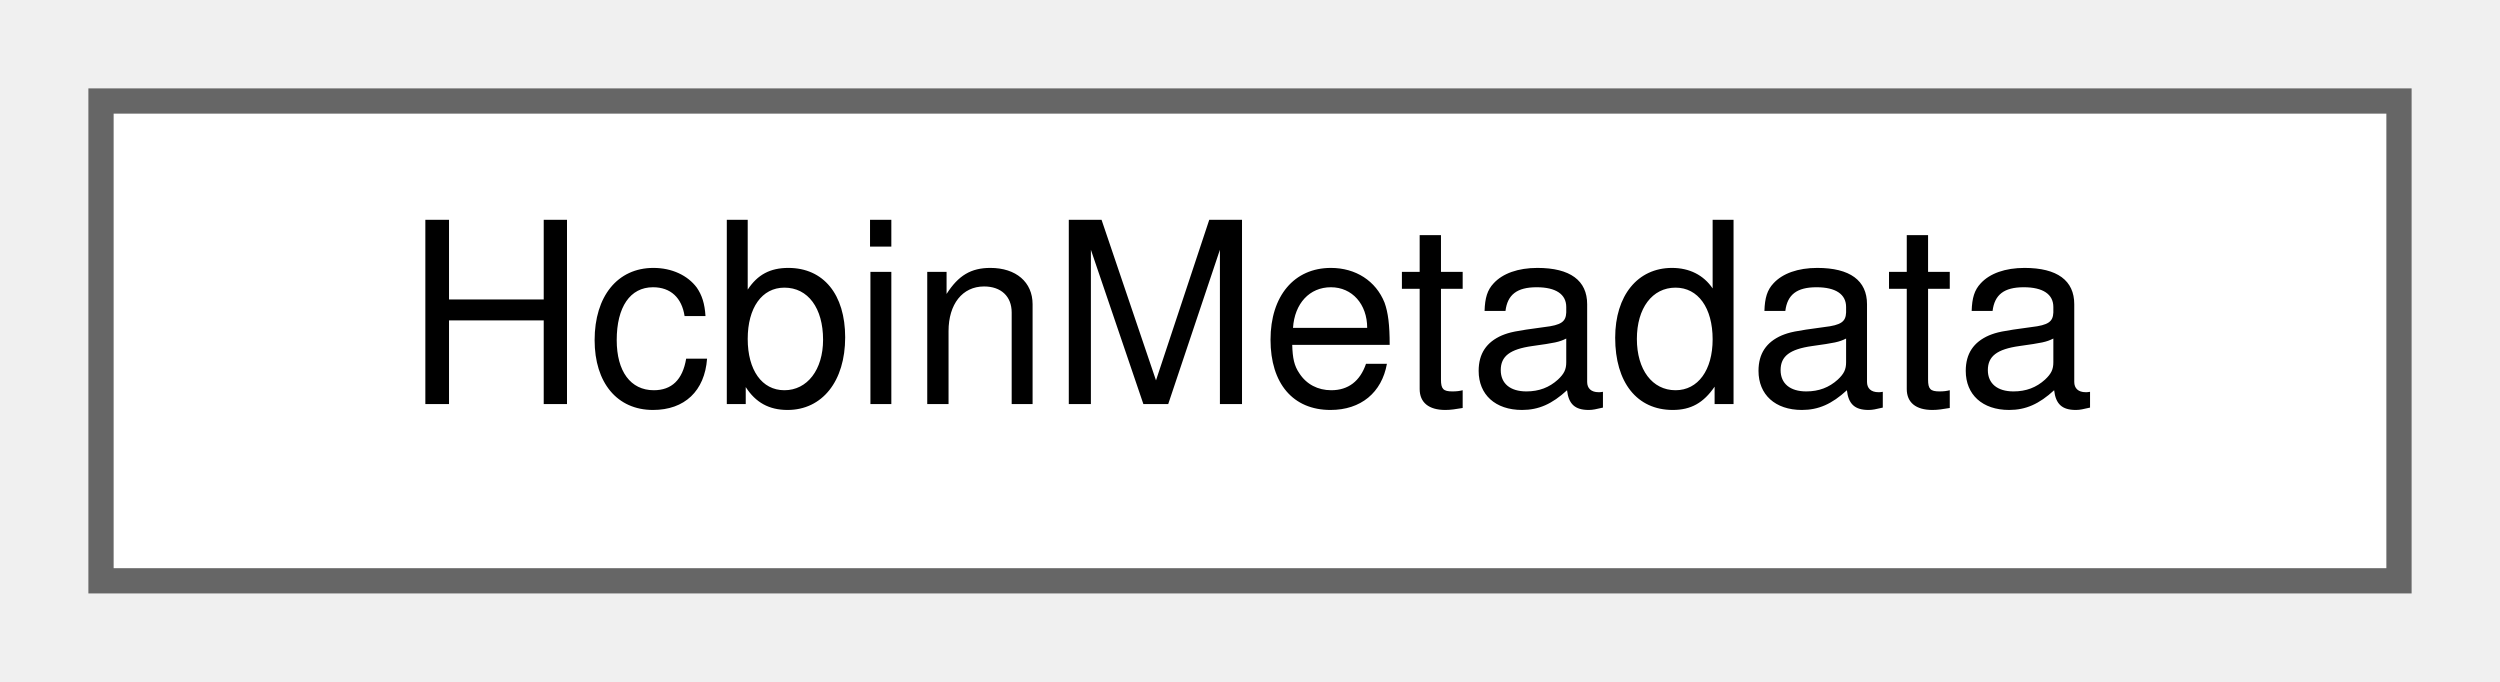
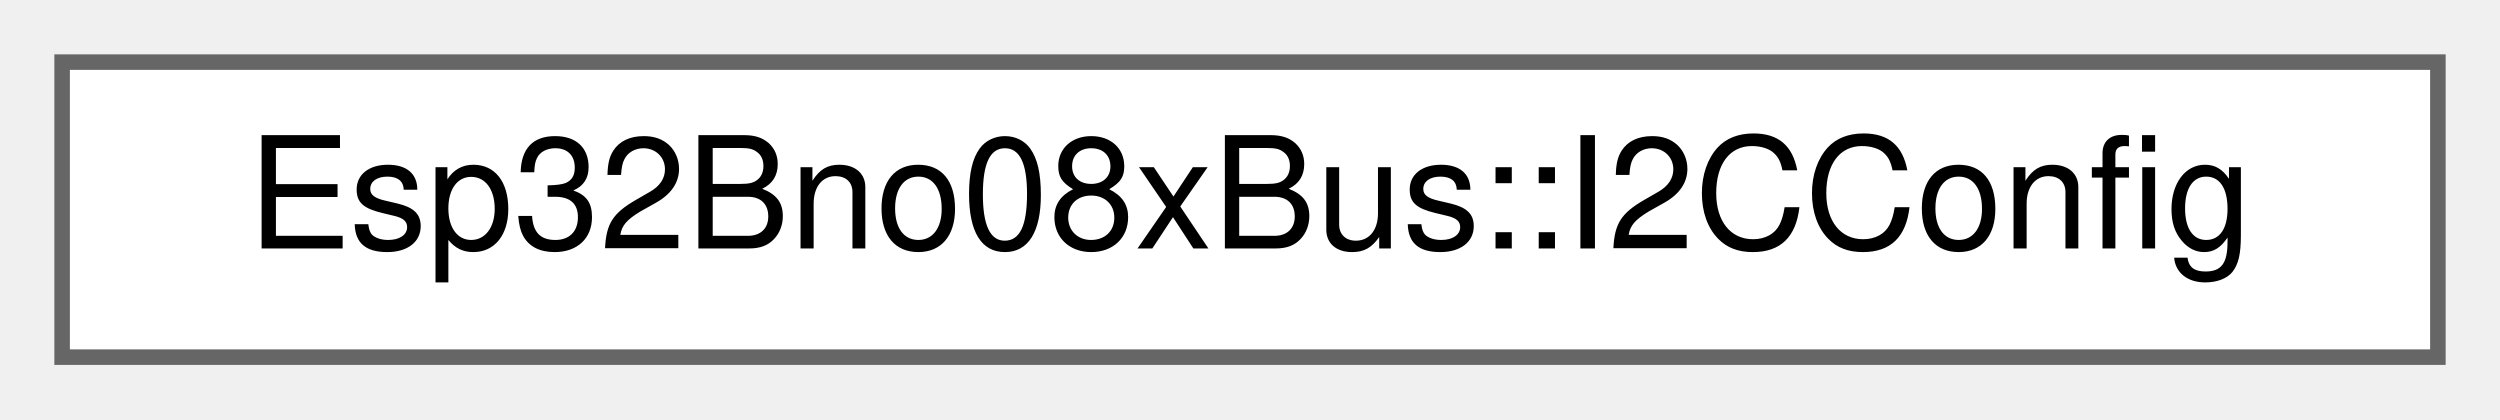
- <svg xmlns="http://www.w3.org/2000/svg" xmlns:xlink="http://www.w3.org/1999/xlink" width="99pt" height="27pt" viewBox="0.00 0.00 99.00 27.00">
+ <svg xmlns="http://www.w3.org/2000/svg" xmlns:xlink="http://www.w3.org/1999/xlink" width="161pt" height="27pt" viewBox="0.00 0.00 161.00 27.00">
  <g id="graph0" class="graph" transform="scale(1 1) rotate(0) translate(4 23)">
    <g id="Node000000" class="node">
      <g id="a_Node000000">
-         <a xlink:href="structHcbinMetadata.html" target="_top" xlink:title=" ">
-           <polygon fill="white" stroke="#666666" points="91,-19 0,-19 0,0 91,0 91,-19" />
-           <text text-anchor="middle" x="45.5" y="-7" font-family="Helvetica,sans-Serif" font-size="10.00">HcbinMetadata</text>
+         <a xlink:href="structEsp32Bno08xBus_1_1I2CConfig.html" target="_top" xlink:title="I2C configuration structure.">
+           <polygon fill="white" stroke="#666666" points="153,-19 0,-19 0,0 153,0 153,-19" />
+           <text text-anchor="middle" x="76.5" y="-7" font-family="Helvetica,sans-Serif" font-size="10.00">Esp32Bno08xBus::I2CConfig</text>
        </a>
      </g>
    </g>
  </g>
</svg>
